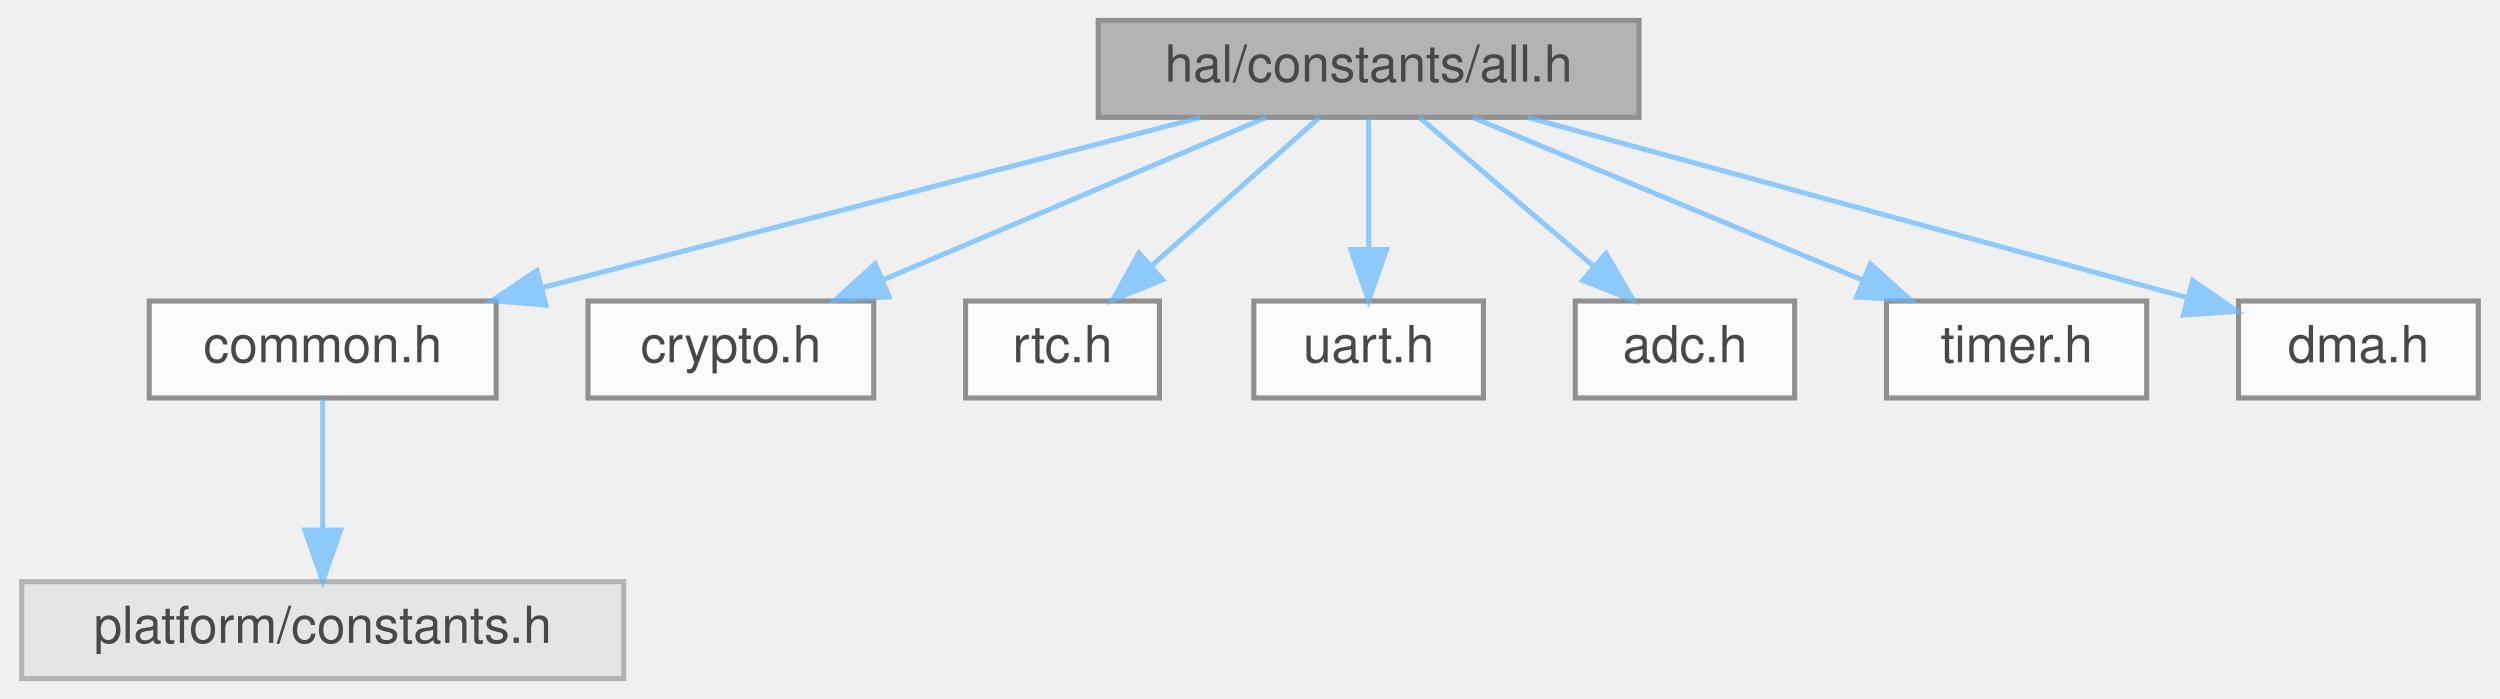
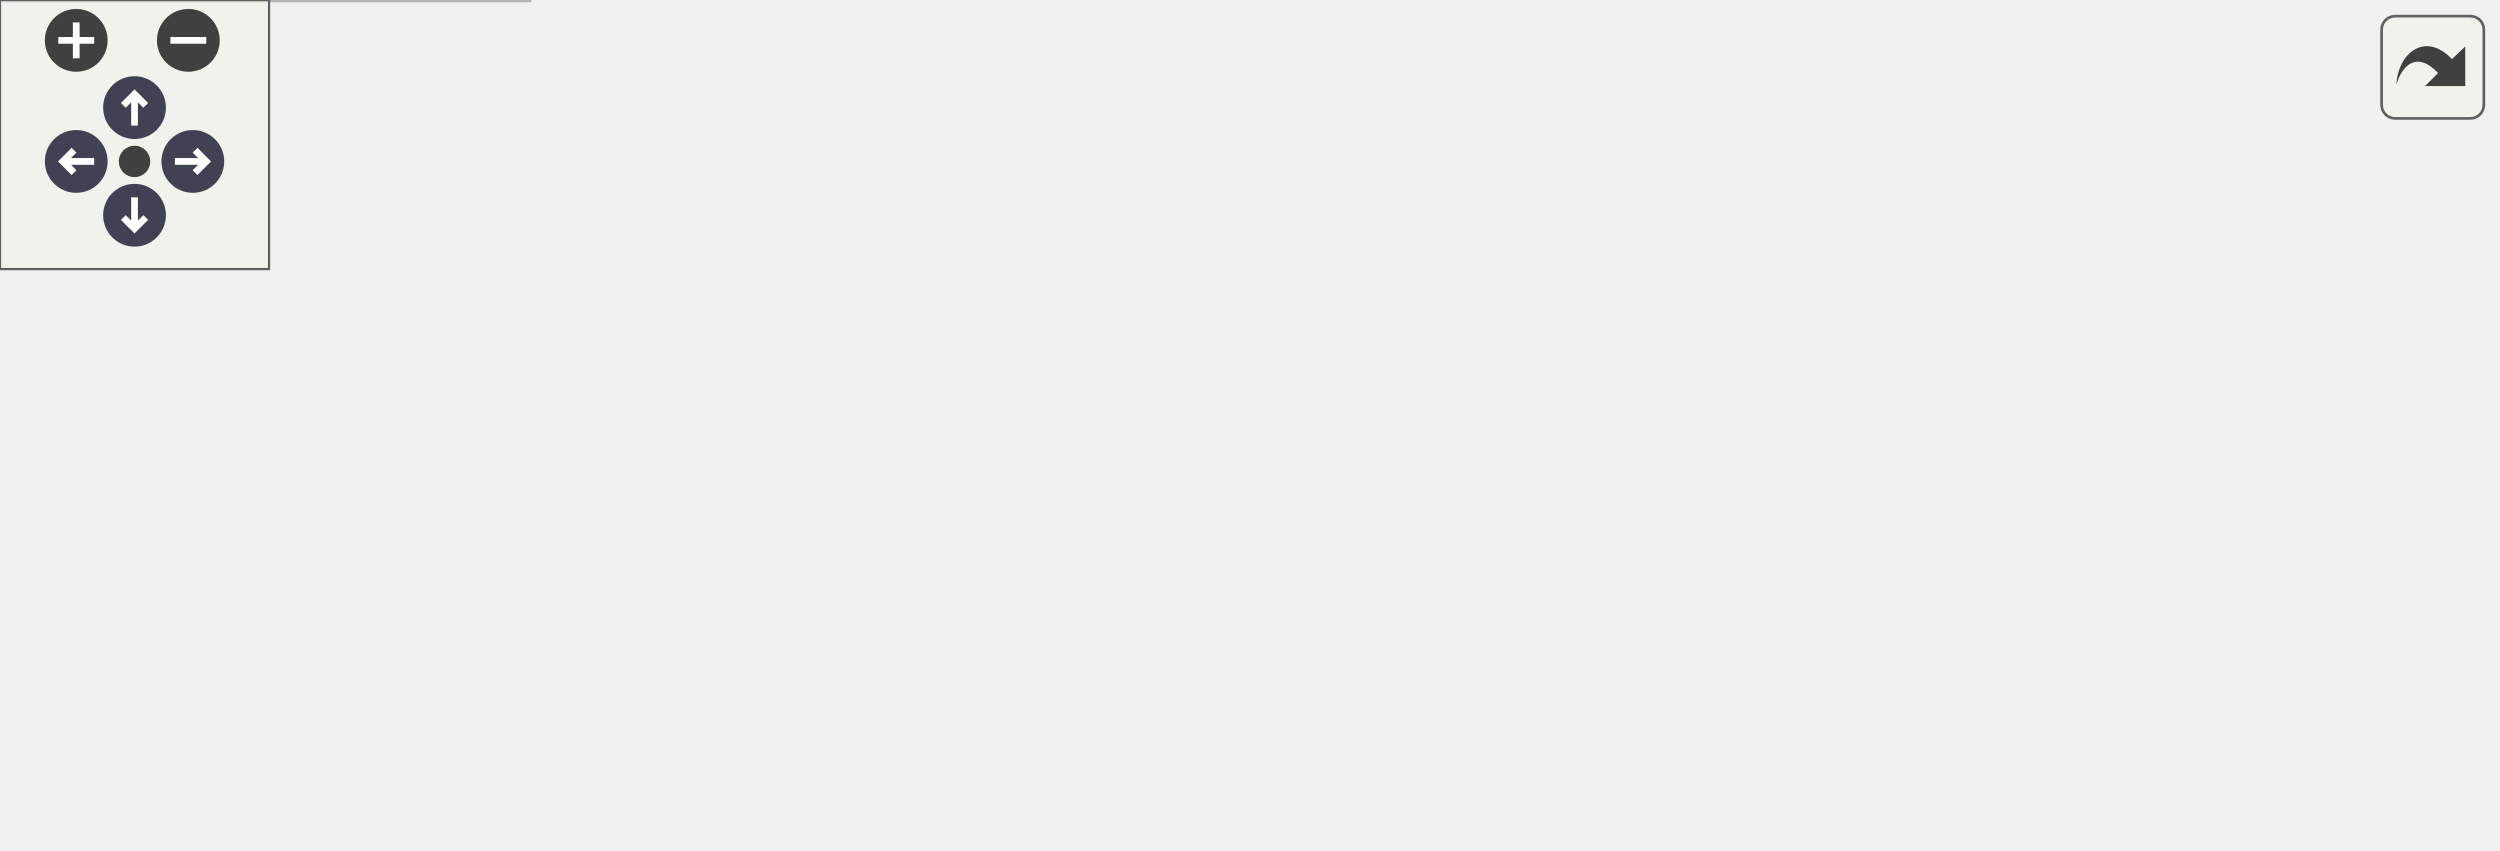
- <svg xmlns="http://www.w3.org/2000/svg" xmlns:xlink="http://www.w3.org/1999/xlink" width="490pt" height="137pt" viewBox="0.00 0.00 489.50 137.00">
-   <svg id="main" version="1.1" xml:space="preserve">
-     <style type="text/css">
+ <svg xmlns="http://www.w3.org/2000/svg" xmlns:xlink="http://www.w3.org/1999/xlink" id="main" version="1.1" xml:space="preserve">
+   <style type="text/css">
.node, .edge {opacity: 0.7;}
.node.selected, .edge.selected {opacity: 1;}
.edge:hover path { stroke: red; }
.edge:hover polygon { stroke: red; fill: red; }
</style>
-     <svg id="graph" class="graph">
-       <g id="graph0" class="graph" transform="scale(1 1) rotate(0) translate(4 133)">
-         <g id="Node000001" class="node">
-           <g id="a_Node000001">
-             <a xlink:title=" ">
-               <polygon fill="#999999" stroke="#666666" points="317,-129 211,-129 211,-110 317,-110 317,-129" />
-               <text text-anchor="middle" x="264" y="-117" font-family="Helvetica,sans-Serif" font-size="10.00">hal/constants/all.h</text>
-             </a>
-           </g>
-         </g>
-         <g id="Node000002" class="node">
-           <g id="a_Node000002">
-             <a xlink:href="common_8h.html" target="_top" xlink:title=" ">
-               <polygon fill="white" stroke="#666666" points="93,-74 25,-74 25,-55 93,-55 93,-74" />
-               <text text-anchor="middle" x="59" y="-62" font-family="Helvetica,sans-Serif" font-size="10.00">common.h</text>
-             </a>
-           </g>
-         </g>
-         <g id="edge1_Node000001_Node000002" class="edge">
-           <g id="a_edge1_Node000001_Node000002">
-             <a xlink:title=" ">
-               <path fill="none" stroke="#63b8ff" d="M231.06,-109.98C196.05,-100.93 140.53,-86.58 102.07,-76.64" />
-               <polygon fill="#63b8ff" stroke="#63b8ff" points="102.75,-73.2 92.19,-74.08 101,-79.97 102.75,-73.2" />
-             </a>
-           </g>
-         </g>
-         <g id="Node000004" class="node">
-           <g id="a_Node000004">
-             <a xlink:href="constants_2crypto_8h.html" target="_top" xlink:title=" ">
-               <polygon fill="white" stroke="#666666" points="167,-74 111,-74 111,-55 167,-55 167,-74" />
-               <text text-anchor="middle" x="139" y="-62" font-family="Helvetica,sans-Serif" font-size="10.00">crypto.h</text>
-             </a>
-           </g>
-         </g>
-         <g id="edge3_Node000001_Node000004" class="edge">
-           <g id="a_edge3_Node000001_Node000004">
-             <a xlink:title=" ">
-               <path fill="none" stroke="#63b8ff" d="M243.92,-109.98C223.63,-101.38 192.04,-87.99 168.83,-78.15" />
-               <polygon fill="#63b8ff" stroke="#63b8ff" points="170.02,-74.85 159.45,-74.17 167.29,-81.3 170.02,-74.85" />
-             </a>
-           </g>
-         </g>
-         <g id="Node000005" class="node">
-           <g id="a_Node000005">
-             <a xlink:href="constants_2rtc_8h.html" target="_top" xlink:title=" ">
-               <polygon fill="white" stroke="#666666" points="223,-74 185,-74 185,-55 223,-55 223,-74" />
-               <text text-anchor="middle" x="204" y="-62" font-family="Helvetica,sans-Serif" font-size="10.00">rtc.h</text>
-             </a>
-           </g>
-         </g>
-         <g id="edge4_Node000001_Node000005" class="edge">
-           <g id="a_edge4_Node000001_Node000005">
-             <a xlink:title=" ">
-               <path fill="none" stroke="#63b8ff" d="M254.36,-109.98C245.49,-102.15 232.13,-90.34 221.39,-80.86" />
-               <polygon fill="#63b8ff" stroke="#63b8ff" points="223.63,-78.17 213.82,-74.17 218.99,-83.41 223.63,-78.17" />
-             </a>
-           </g>
-         </g>
-         <g id="Node000006" class="node">
-           <g id="a_Node000006">
-             <a xlink:href="constants_2uart_8h.html" target="_top" xlink:title=" ">
-               <polygon fill="white" stroke="#666666" points="286.5,-74 241.5,-74 241.5,-55 286.5,-55 286.5,-74" />
-               <text text-anchor="middle" x="264" y="-62" font-family="Helvetica,sans-Serif" font-size="10.00">uart.h</text>
-             </a>
-           </g>
-         </g>
-         <g id="edge5_Node000001_Node000006" class="edge">
-           <g id="a_edge5_Node000001_Node000006">
-             <a xlink:title=" ">
-               <path fill="none" stroke="#63b8ff" d="M264,-109.75C264,-102.8 264,-92.85 264,-84.13" />
-               <polygon fill="#63b8ff" stroke="#63b8ff" points="267.5,-84.09 264,-74.09 260.5,-84.09 267.5,-84.09" />
-             </a>
-           </g>
-         </g>
-         <g id="Node000007" class="node">
-           <g id="a_Node000007">
-             <a xlink:href="constants_2adc_8h.html" target="_top" xlink:title=" ">
-               <polygon fill="white" stroke="#666666" points="347.5,-74 304.5,-74 304.5,-55 347.5,-55 347.5,-74" />
-               <text text-anchor="middle" x="326" y="-62" font-family="Helvetica,sans-Serif" font-size="10.00">adc.h</text>
-             </a>
-           </g>
-         </g>
-         <g id="edge6_Node000001_Node000007" class="edge">
-           <g id="a_edge6_Node000001_Node000007">
-             <a xlink:title=" ">
-               <path fill="none" stroke="#63b8ff" d="M273.96,-109.98C283.13,-102.15 296.94,-90.34 308.03,-80.86" />
-               <polygon fill="#63b8ff" stroke="#63b8ff" points="310.53,-83.33 315.86,-74.17 305.98,-78.01 310.53,-83.33" />
-             </a>
-           </g>
-         </g>
-         <g id="Node000008" class="node">
-           <g id="a_Node000008">
-             <a xlink:href="constants_2timer_8h.html" target="_top" xlink:title=" ">
-               <polygon fill="white" stroke="#666666" points="416.5,-74 365.5,-74 365.5,-55 416.5,-55 416.5,-74" />
-               <text text-anchor="middle" x="391" y="-62" font-family="Helvetica,sans-Serif" font-size="10.00">timer.h</text>
-             </a>
-           </g>
-         </g>
-         <g id="edge7_Node000001_Node000008" class="edge">
-           <g id="a_edge7_Node000001_Node000008">
-             <a xlink:title=" ">
-               <path fill="none" stroke="#63b8ff" d="M284.4,-109.98C305.02,-101.38 337.11,-87.99 360.69,-78.15" />
-               <polygon fill="#63b8ff" stroke="#63b8ff" points="362.34,-81.25 370.22,-74.17 359.65,-74.79 362.34,-81.25" />
-             </a>
-           </g>
-         </g>
-         <g id="Node000009" class="node">
-           <g id="a_Node000009">
-             <a xlink:href="constants_2dma_8h.html" target="_top" xlink:title=" ">
-               <polygon fill="white" stroke="#666666" points="481.5,-74 434.5,-74 434.5,-55 481.5,-55 481.5,-74" />
-               <text text-anchor="middle" x="458" y="-62" font-family="Helvetica,sans-Serif" font-size="10.00">dma.h</text>
-             </a>
-           </g>
-         </g>
-         <g id="edge8_Node000001_Node000009" class="edge">
-           <g id="a_edge8_Node000001_Node000009">
-             <a xlink:title=" ">
-               <path fill="none" stroke="#63b8ff" d="M295.17,-109.98C330.61,-100.3 388.25,-84.56 424.6,-74.63" />
-               <polygon fill="#63b8ff" stroke="#63b8ff" points="425.52,-78 434.25,-71.99 423.68,-71.25 425.52,-78" />
-             </a>
-           </g>
-         </g>
-         <g id="Node000003" class="node">
-           <g id="a_Node000003">
-             <a xlink:title=" ">
-               <polygon fill="#e0e0e0" stroke="#999999" points="118,-19 0,-19 0,0 118,0 118,-19" />
-               <text text-anchor="middle" x="59" y="-7" font-family="Helvetica,sans-Serif" font-size="10.00">platform/constants.h</text>
-             </a>
-           </g>
-         </g>
-         <g id="edge2_Node000002_Node000003" class="edge">
-           <g id="a_edge2_Node000002_Node000003">
-             <a xlink:title=" ">
-               <path fill="none" stroke="#63b8ff" d="M59,-54.75C59,-47.8 59,-37.85 59,-29.13" />
-               <polygon fill="#63b8ff" stroke="#63b8ff" points="62.5,-29.09 59,-19.09 55.5,-29.09 62.5,-29.09" />
-             </a>
-           </g>
-         </g>
-       </g>
-     </svg>
+   <defs>
+     <circle id="rim" cx="0" cy="0" r="7" />
+     <circle id="rim2" cx="0" cy="0" r="3.5" />
+     <g id="zoomPlus">
+       <use xlink:href="#rim" fill="#404040">
+         <set attributeName="fill" to="#808080" begin="zoomplus.mouseover" end="zoomplus.mouseout" />
+       </use>
+       <path d="M-4,0h8M0,-4v8" fill="none" stroke="white" stroke-width="1.5" pointer-events="none" />
+     </g>
+     <g id="zoomMin">
+       <use xlink:href="#rim" fill="#404040">
+         <set attributeName="fill" to="#808080" begin="zoomminus.mouseover" end="zoomminus.mouseout" />
+       </use>
+       <path d="M-4,0h8" fill="none" stroke="white" stroke-width="1.5" pointer-events="none" />
+     </g>
+     <g id="arrowUp" transform="translate(30 24)">
+       <use xlink:href="#rim" />
+       <path pointer-events="none" fill="none" stroke="white" stroke-width="1.5" d="M0,-3.0v7 M-2.5,-0.5L0,-3.0L2.5,-0.5" />
+     </g>
+     <g id="arrowRight" transform="rotate(90) translate(36 -43)">
+       <use xlink:href="#rim" />
+       <path pointer-events="none" fill="none" stroke="white" stroke-width="1.5" d="M0,-3.0v7 M-2.5,-0.5L0,-3.0L2.5,-0.5" />
+     </g>
+     <g id="arrowDown" transform="rotate(180) translate(-30 -48)">
+       <use xlink:href="#rim" />
+       <path pointer-events="none" fill="none" stroke="white" stroke-width="1.5" d="M0,-3.0v7 M-2.5,-0.5L0,-3.0L2.5,-0.5" />
+     </g>
+     <g id="arrowLeft" transform="rotate(270) translate(-36 17)">
+       <use xlink:href="#rim" />
+       <path pointer-events="none" fill="none" stroke="white" stroke-width="1.5" d="M0,-3.0v7 M-2.5,-0.5L0,-3.0L2.5,-0.5" />
+     </g>
+     <g id="resetDef">
+       <use xlink:href="#rim2" fill="#404040">
+         <set attributeName="fill" to="#808080" begin="reset.mouseover" end="reset.mouseout" />
+       </use>
+     </g>
+   </defs>
+   <svg id="graph" class="graph">
+     <g id="viewport">
+       <g id="Node000001" class="node">
+         <g id="a_Node000001">
+           <a xlink:title=" ">
+             <polygon fill="#999999" stroke="#666666" points="348,-129 242,-129 242,-110 348,-110 348,-129" />
+             <text text-anchor="middle" x="295" y="-117" font-family="Helvetica,sans-Serif" font-size="10.00">hal/constants/all.h</text>
+           </a>
+         </g>
+       </g>
+       <g id="Node000002" class="node">
+         <g id="a_Node000002">
+           <a xlink:href="common_8h.html" target="_top" xlink:title=" ">
+             <polygon fill="white" stroke="#666666" points="93,-74 25,-74 25,-55 93,-55 93,-74" />
+             <text text-anchor="middle" x="59" y="-62" font-family="Helvetica,sans-Serif" font-size="10.00">common.h</text>
+           </a>
+         </g>
+       </g>
+       <g id="edge1_Node000001_Node000002" class="edge">
+         <g id="a_edge1_Node000001_Node000002">
+           <a xlink:title=" ">
+             <path fill="none" stroke="#63b8ff" d="M257.08,-109.98C215.14,-100.56 147.63,-85.4 103.29,-75.45" />
+             <polygon fill="#63b8ff" stroke="#63b8ff" points="103.89,-71.99 93.37,-73.22 102.36,-78.82 103.89,-71.99" />
+           </a>
+         </g>
+       </g>
+       <g id="Node000004" class="node">
+         <g id="a_Node000004">
+           <a xlink:href="constants_2crypto_8h.html" target="_top" xlink:title=" ">
+             <polygon fill="white" stroke="#666666" points="167,-74 111,-74 111,-55 167,-55 167,-74" />
+             <text text-anchor="middle" x="139" y="-62" font-family="Helvetica,sans-Serif" font-size="10.00">crypto.h</text>
+           </a>
+         </g>
+       </g>
+       <g id="edge3_Node000001_Node000004" class="edge">
+         <g id="a_edge3_Node000001_Node000004">
+           <a xlink:title=" ">
+             <path fill="none" stroke="#63b8ff" d="M269.94,-109.98C243.97,-101.16 203.19,-87.31 174.04,-77.41" />
+             <polygon fill="#63b8ff" stroke="#63b8ff" points="174.85,-73.99 164.26,-74.08 172.6,-80.61 174.85,-73.99" />
+           </a>
+         </g>
+       </g>
+       <g id="Node000005" class="node">
+         <g id="a_Node000005">
+           <a xlink:href="constants_2rtc_8h.html" target="_top" xlink:title=" ">
+             <polygon fill="white" stroke="#666666" points="223,-74 185,-74 185,-55 223,-55 223,-74" />
+             <text text-anchor="middle" x="204" y="-62" font-family="Helvetica,sans-Serif" font-size="10.00">rtc.h</text>
+           </a>
+         </g>
+       </g>
+       <g id="edge4_Node000001_Node000005" class="edge">
+         <g id="a_edge4_Node000001_Node000005">
+           <a xlink:title=" ">
+             <path fill="none" stroke="#63b8ff" d="M280.38,-109.98C266.14,-101.69 244.25,-88.94 227.55,-79.22" />
+             <polygon fill="#63b8ff" stroke="#63b8ff" points="229.29,-76.18 218.89,-74.17 225.77,-82.23 229.29,-76.18" />
+           </a>
+         </g>
+       </g>
+       <g id="Node000006" class="node">
+         <g id="a_Node000006">
+           <a xlink:href="constants_2uart_8h.html" target="_top" xlink:title=" ">
+             <polygon fill="white" stroke="#666666" points="286.5,-74 241.5,-74 241.5,-55 286.5,-55 286.5,-74" />
+             <text text-anchor="middle" x="264" y="-62" font-family="Helvetica,sans-Serif" font-size="10.00">uart.h</text>
+           </a>
+         </g>
+       </g>
+       <g id="edge5_Node000001_Node000006" class="edge">
+         <g id="a_edge5_Node000001_Node000006">
+           <a xlink:title=" ">
+             <path fill="none" stroke="#63b8ff" d="M289.88,-109.75C285.64,-102.49 279.47,-91.95 274.22,-82.98" />
+             <polygon fill="#63b8ff" stroke="#63b8ff" points="277.09,-80.95 269.02,-74.09 271.05,-84.49 277.09,-80.95" />
+           </a>
+         </g>
+       </g>
+       <g id="Node000007" class="node">
+         <g id="a_Node000007">
+           <a xlink:href="constants_2adc_8h.html" target="_top" xlink:title=" ">
+             <polygon fill="white" stroke="#666666" points="347.5,-74 304.5,-74 304.5,-55 347.5,-55 347.5,-74" />
+             <text text-anchor="middle" x="326" y="-62" font-family="Helvetica,sans-Serif" font-size="10.00">adc.h</text>
+           </a>
+         </g>
+       </g>
+       <g id="edge6_Node000001_Node000007" class="edge">
+         <g id="a_edge6_Node000001_Node000007">
+           <a xlink:title=" ">
+             <path fill="none" stroke="#63b8ff" d="M300.12,-109.75C304.36,-102.49 310.53,-91.95 315.78,-82.98" />
+             <polygon fill="#63b8ff" stroke="#63b8ff" points="318.95,-84.49 320.98,-74.09 312.91,-80.95 318.95,-84.49" />
+           </a>
+         </g>
+       </g>
+       <g id="Node000008" class="node">
+         <g id="a_Node000008">
+           <a xlink:href="constants_2timer_8h.html" target="_top" xlink:title=" ">
+             <polygon fill="white" stroke="#666666" points="416.5,-74 365.5,-74 365.5,-55 416.5,-55 416.5,-74" />
+             <text text-anchor="middle" x="391" y="-62" font-family="Helvetica,sans-Serif" font-size="10.00">timer.h</text>
+           </a>
+         </g>
+       </g>
+       <g id="edge7_Node000001_Node000008" class="edge">
+         <g id="a_edge7_Node000001_Node000008">
+           <a xlink:title=" ">
+             <path fill="none" stroke="#63b8ff" d="M310.42,-109.98C325.45,-101.69 348.54,-88.94 366.16,-79.22" />
+             <polygon fill="#63b8ff" stroke="#63b8ff" points="368.23,-82.07 375.3,-74.17 364.85,-75.94 368.23,-82.07" />
+           </a>
+         </g>
+       </g>
+       <g id="Node000009" class="node">
+         <g id="a_Node000009">
+           <a xlink:href="constants_2dma_8h.html" target="_top" xlink:title=" ">
+             <polygon fill="white" stroke="#666666" points="481.5,-74 434.5,-74 434.5,-55 481.5,-55 481.5,-74" />
+             <text text-anchor="middle" x="458" y="-62" font-family="Helvetica,sans-Serif" font-size="10.00">dma.h</text>
+           </a>
+         </g>
+       </g>
+       <g id="edge8_Node000001_Node000009" class="edge">
+         <g id="a_edge8_Node000001_Node000009">
+           <a xlink:title=" ">
+             <path fill="none" stroke="#63b8ff" d="M321.19,-109.98C349.24,-100.86 393.86,-86.36 424.46,-76.4" />
+             <polygon fill="#63b8ff" stroke="#63b8ff" points="425.83,-79.64 434.26,-73.22 423.67,-72.98 425.83,-79.64" />
+           </a>
+         </g>
+       </g>
+       <g id="Node000010" class="node">
+         <g id="a_Node000010">
+           <a xlink:href="constants_2qdelay_8h.html" target="_top" xlink:title=" ">
+             <polygon fill="white" stroke="#666666" points="556.5,-74 499.5,-74 499.5,-55 556.5,-55 556.5,-74" />
+             <text text-anchor="middle" x="528" y="-62" font-family="Helvetica,sans-Serif" font-size="10.00">qdelay.h</text>
+           </a>
+         </g>
+       </g>
+       <g id="edge9_Node000001_Node000010" class="edge">
+         <g id="a_edge9_Node000001_Node000010">
+           <a xlink:title=" ">
+             <path fill="none" stroke="#63b8ff" d="M332.58,-110C369.96,-101.53 429.22,-88.1 489.28,-74.39" />
+             <polygon fill="#63b8ff" stroke="#63b8ff" points="490.35,-77.74 499.32,-72.1 488.79,-70.91 490.35,-77.74" />
+           </a>
+         </g>
+       </g>
+       <g id="Node000003" class="node">
+         <g id="a_Node000003">
+           <a xlink:title=" ">
+             <polygon fill="#e0e0e0" stroke="#999999" points="118,-19 0,-19 0,0 118,0 118,-19" />
+             <text text-anchor="middle" x="59" y="-7" font-family="Helvetica,sans-Serif" font-size="10.00">platform/constants.h</text>
+           </a>
+         </g>
+       </g>
+       <g id="edge2_Node000002_Node000003" class="edge">
+         <g id="a_edge2_Node000002_Node000003">
+           <a xlink:title=" ">
+             <path fill="none" stroke="#63b8ff" d="M59,-54.75C59,-47.8 59,-37.85 59,-29.13" />
+             <polygon fill="#63b8ff" stroke="#63b8ff" points="62.5,-29.09 59,-19.09 55.5,-29.09 62.5,-29.09" />
+           </a>
+         </g>
+       </g>
+     </g>
+   </svg>
+   <g id="navigator" transform="translate(0 0)" fill="#404254">
+     <rect fill="#f2f5e9" fill-opacity="0.5" stroke="#606060" stroke-width=".5" x="0" y="0" width="60" height="60" />
+     <use id="zoomplus" xlink:href="#zoomPlus" x="17" y="9" />
+     <use id="zoomminus" xlink:href="#zoomMin" x="42" y="9" />
+     <use id="reset" xlink:href="#resetDef" x="30" y="36" />
+     <use id="arrowup" xlink:href="#arrowUp" x="0" y="0" />
+     <use id="arrowright" xlink:href="#arrowRight" x="0" y="0" />
+     <use id="arrowdown" xlink:href="#arrowDown" x="0" y="0" />
+     <use id="arrowleft" xlink:href="#arrowLeft" x="0" y="0" />
+   </g>
+   <svg viewBox="0 0 15 15" width="100%" height="30px" preserveAspectRatio="xMaxYMin meet">
+     <g id="arrow_out" transform="scale(0.3 0.3)">
+       <a xlink:href="constants_2all_8h__incl_org.svg" target="_base">
+         <rect id="button" ry="5" rx="5" y="6" x="6" height="38" width="38" fill="#f2f5e9" fill-opacity="0.5" stroke="#606060" stroke-width="1.0" />
+         <path id="arrow" d="M 11.5,31.437 C 11.94,20.098 22.043,11.323 32.159,21.979 L 37.069,17.246 C 37.069,17.246 37.088,32 37.088,32 L 22.16,31.978 C 22.16,31.978 26.998,27.14 26.998,27.14 C 18.529,18.264 13.292,25.23 11.5,31.437 z" style="fill:#404040;" />
+       </a>
+     </g>
  </svg>
  <style type="text/css">

[data-mouse-over-selected='false'] { opacity: 0.7; }
[data-mouse-over-selected='true']  { opacity: 1.0; }

</style>
</svg>
